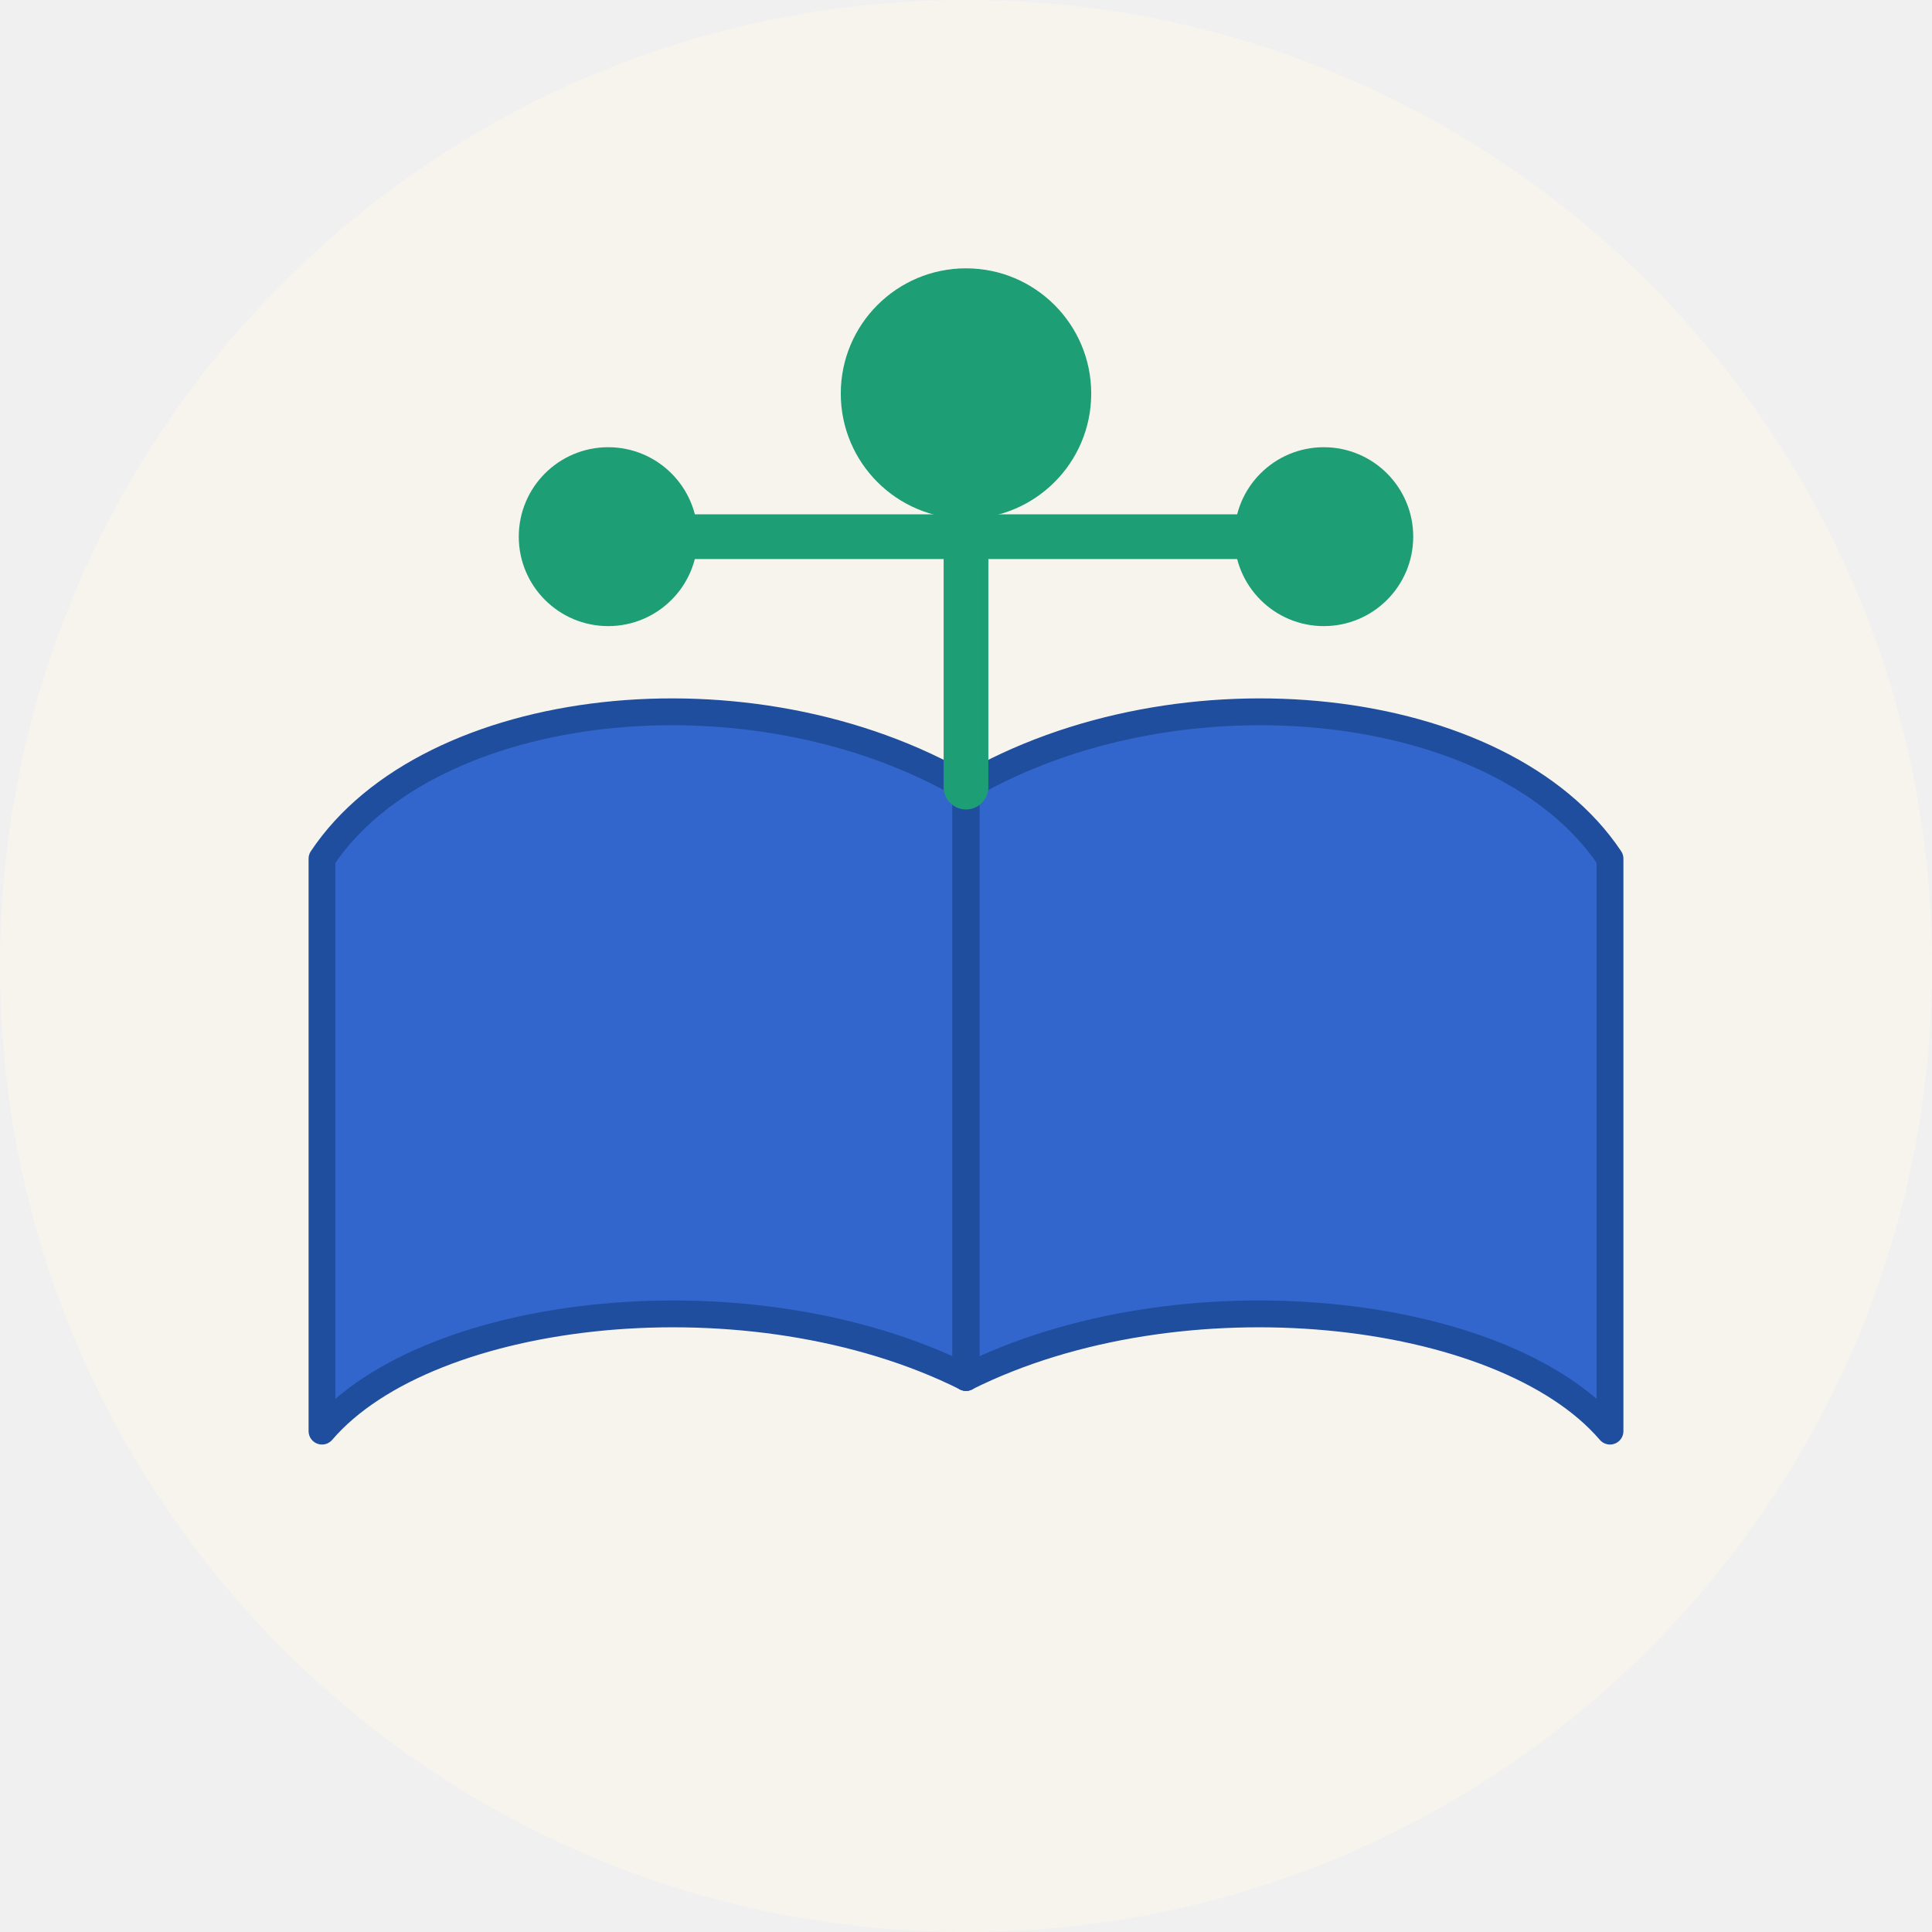
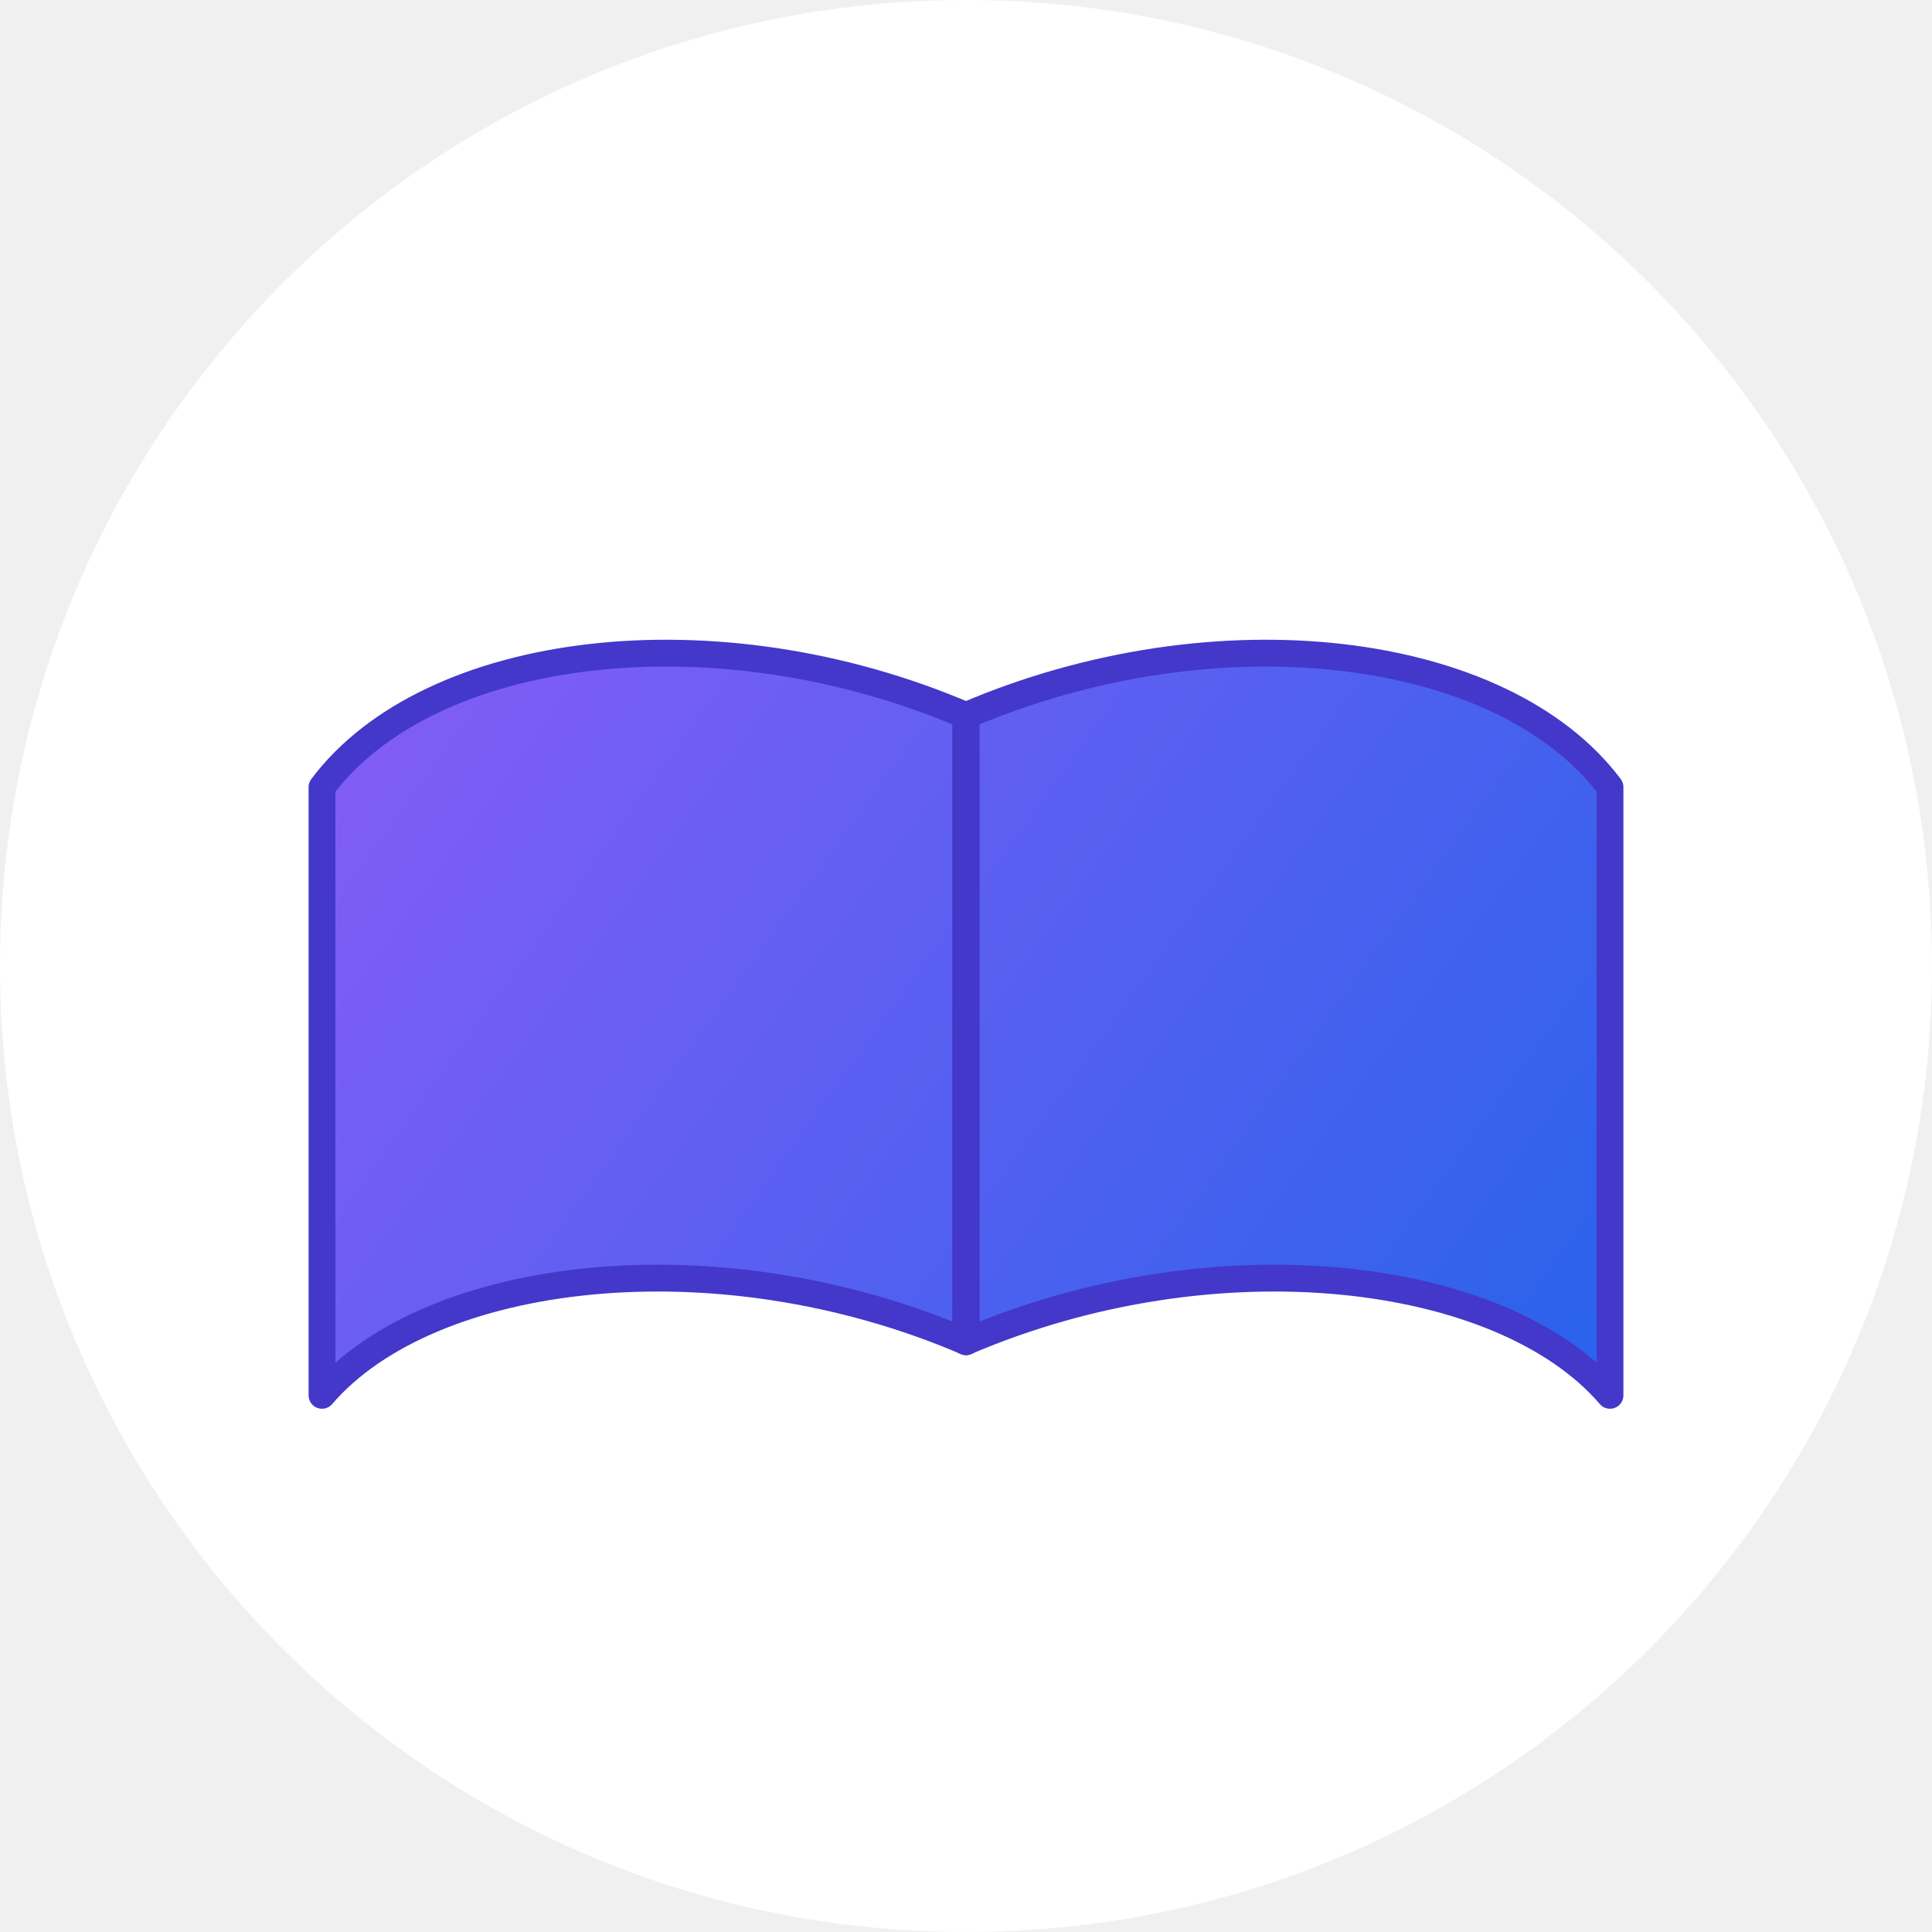
<svg xmlns="http://www.w3.org/2000/svg" viewBox="0 0 108 108">
  <defs>
    <clipPath id="round">
      <circle cx="54" cy="54" r="54" />
    </clipPath>
+     <linearGradient id="wikibookIconRoundGradient" x1="18" y1="30" x2="90" y2="82" gradientUnits="userSpaceOnUse">
+       <stop offset="0" stop-color="#8B5CF6" />
+       <stop offset="1" stop-color="#2563EB" />
+     </linearGradient>
  </defs>
  <g clip-path="url(#round)">
-     <rect x="0" y="0" width="108" height="108" fill="#F7F4EE" />
-     <path d="M54,44 C42,37 24,39 18,48 L18,80 C24,73 42,71 54,77 Z" fill="#3366CC" stroke="#1f4e9e" stroke-width="1.5" stroke-linejoin="round" />
-     <path d="M54,44 C66,37 84,39 90,48 L90,80 C84,73 66,71 54,77 Z" fill="#3366CC" stroke="#1f4e9e" stroke-width="1.5" stroke-linejoin="round" />
-     <path d="M54,44 L54,77" fill="none" stroke="#1f4e9e" stroke-width="1.5" stroke-linecap="round" />
-     <path d="M54,44 L54,30 M54,30 L34,30 M54,30 L74,30" fill="none" stroke="#1D9E75" stroke-width="2.5" stroke-linecap="round" stroke-linejoin="round" />
-     <circle cx="54" cy="22" r="7" fill="#1D9E75" />
-     <circle cx="34" cy="30" r="5" fill="#1D9E75" />
-     <circle cx="74" cy="30" r="5" fill="#1D9E75" />
+     <rect x="0" y="0" width="108" height="108" fill="#FFFFFF" />
+     <path d="M54,40 C40,34 24,36 18,44 L18,78 C24,71 40,69 54,75 Z" fill="url(#wikibookIconRoundGradient)" stroke="#4338CA" stroke-width="1.5" stroke-linejoin="round" />
+     <path d="M54,40 C68,34 84,36 90,44 L90,78 C84,71 68,69 54,75 Z" fill="url(#wikibookIconRoundGradient)" stroke="#4338CA" stroke-width="1.5" stroke-linejoin="round" />
+     <path d="M54,40 L54,75" fill="none" stroke="#4338CA" stroke-width="1.5" stroke-linecap="round" />
  </g>
</svg>
